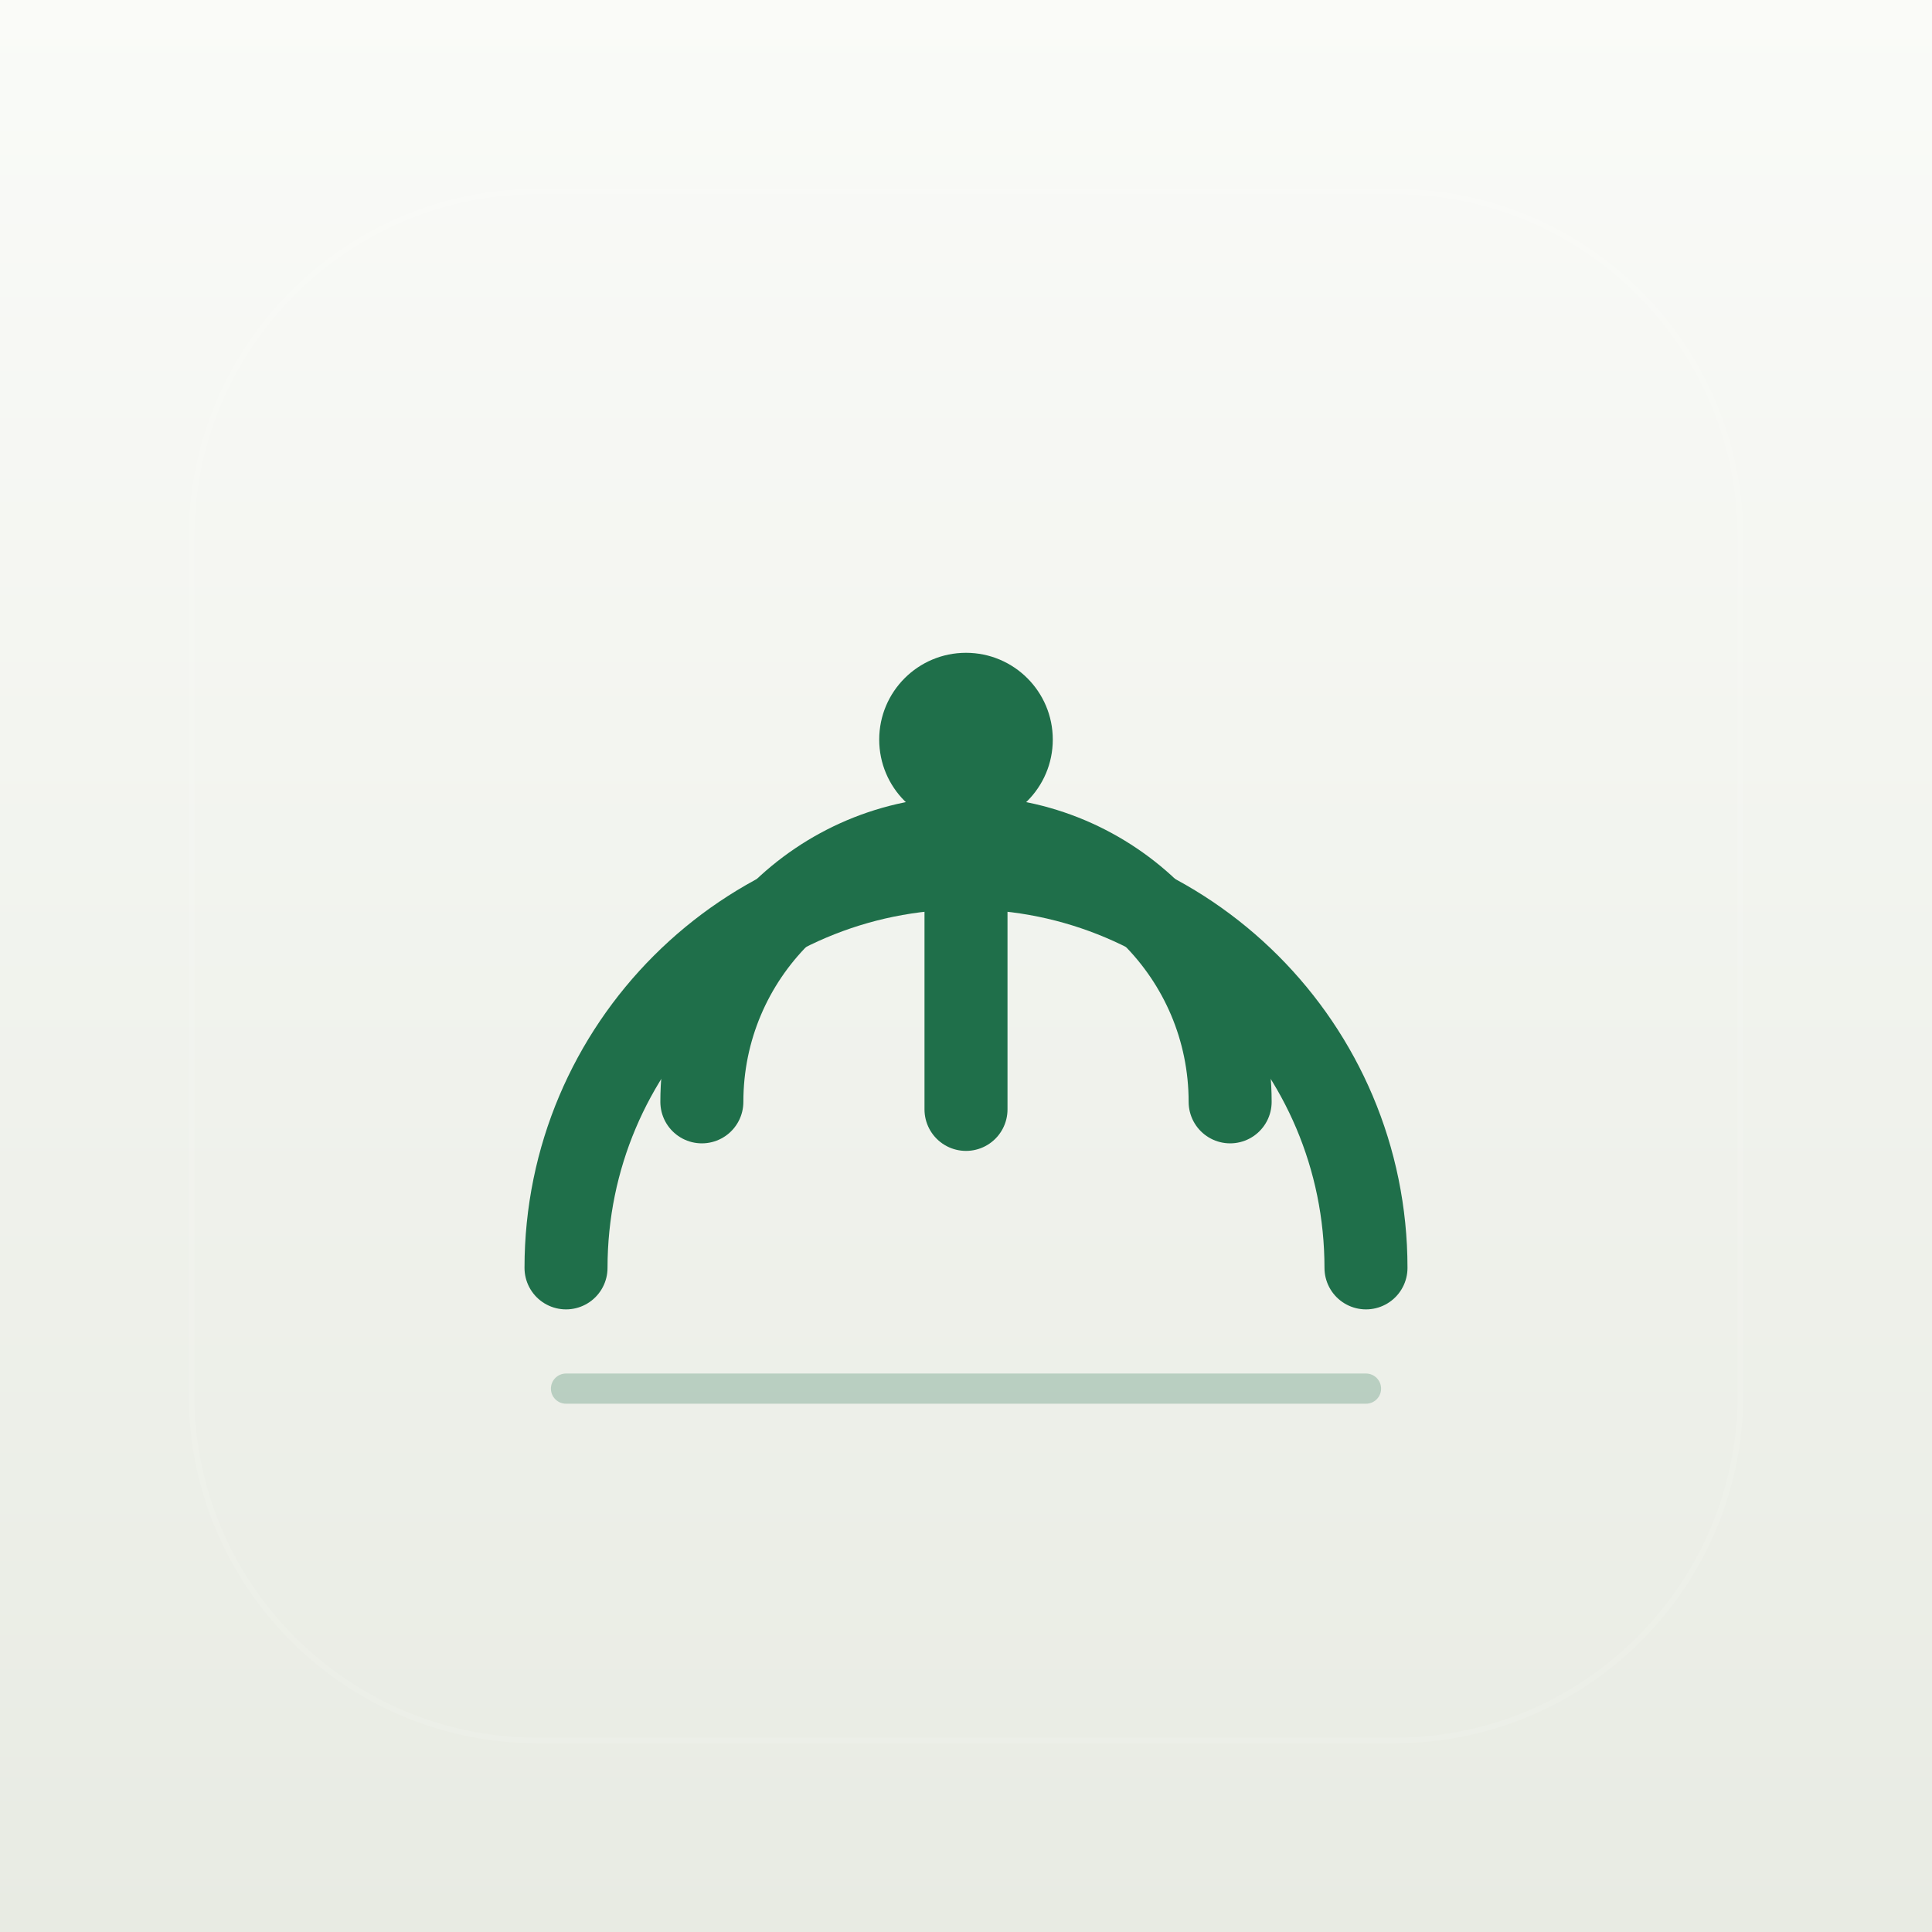
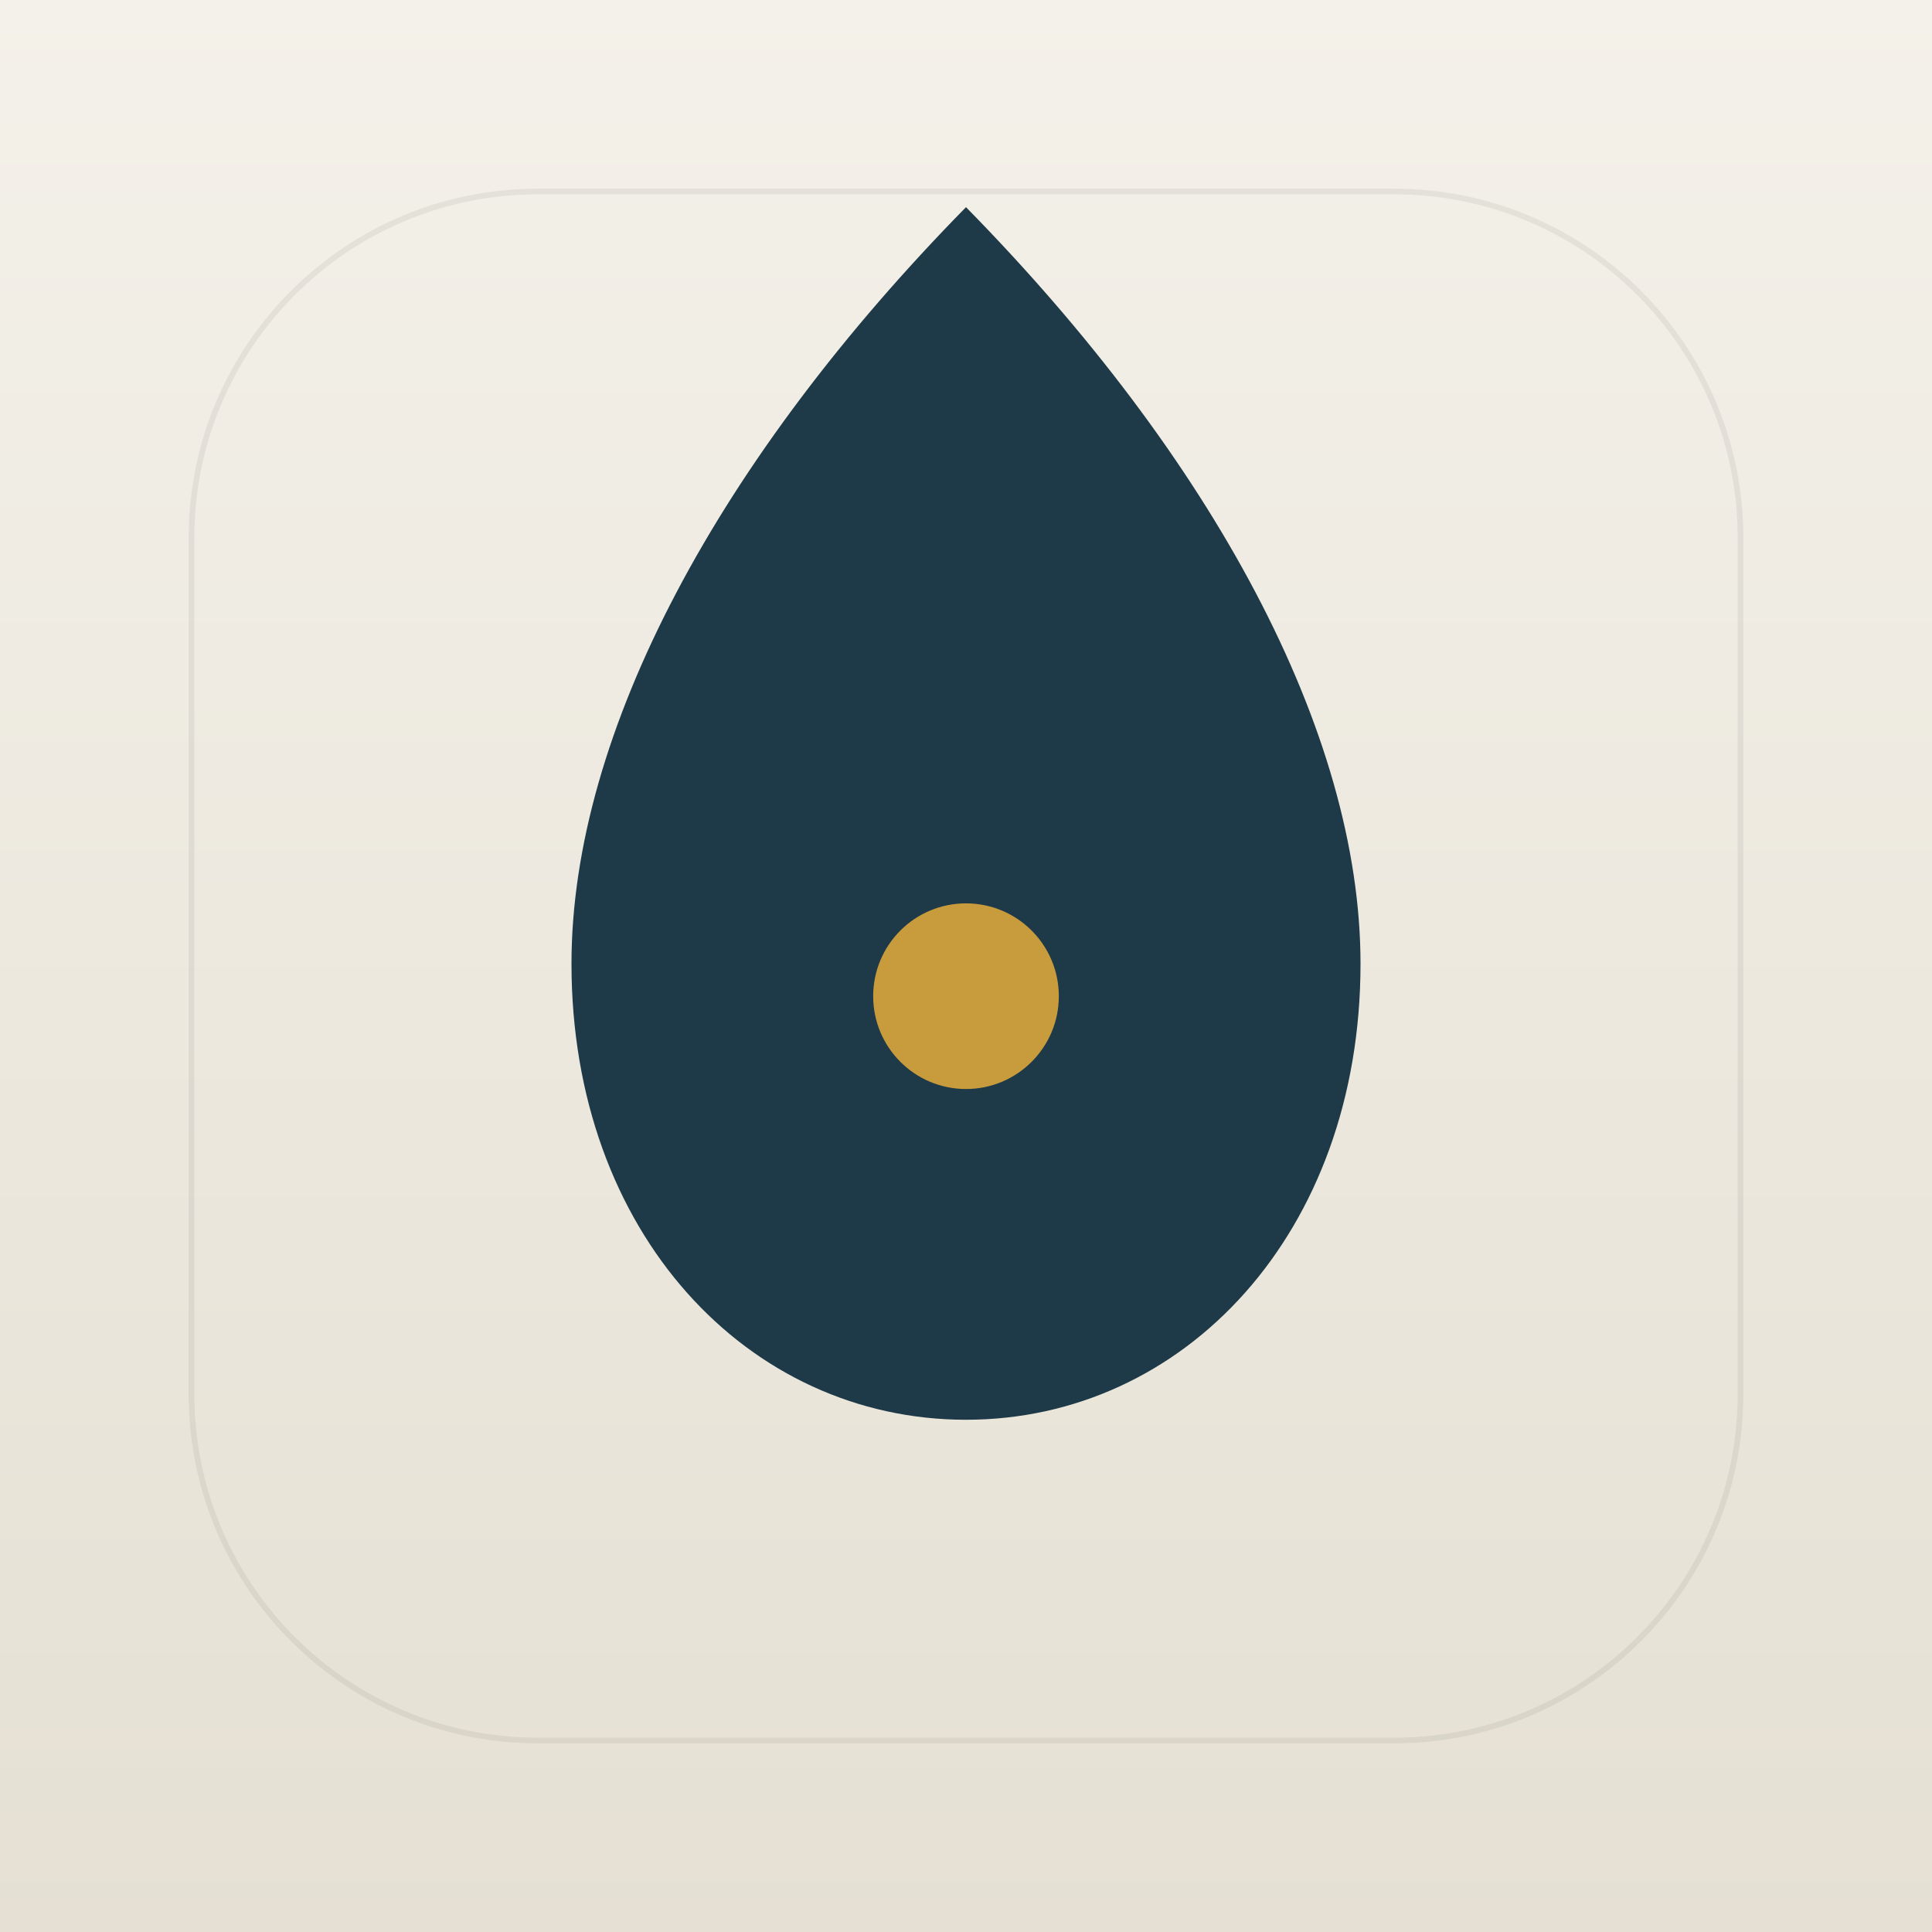
<svg xmlns="http://www.w3.org/2000/svg" viewBox="0 0 1024 1024">
  <defs>
    <linearGradient id="bg" x1="0" y1="0" x2="0" y2="1">
-       <stop offset="0" stop-color="#FAFBF8" />
-       <stop offset="1" stop-color="#E8EBE3" />
+       <stop offset="0" stop-color="#F4F1EA" />
+       <stop offset="1" stop-color="#E5E0D3" />
    </linearGradient>
    <clipPath id="tileClip">
      <rect x="100" y="100" width="824" height="824" rx="184" />
    </clipPath>
  </defs>
  <rect x="0" y="0" width="1024" height="1024" fill="url(#bg)" />
  <g clip-path="url(#tileClip)">
-     <g stroke="#1F6F4A" stroke-linecap="round" fill="none">
-       <path d="M 300 672 A 212 212 0 0 1 724 672" stroke-width="44" />
-       <path d="M 372 584 A 140 140 0 0 1 652 584" stroke-width="44" />
-       <path d="M 512 588 L 512 444" stroke-width="44" />
+     <g>
+       <path d="M 512 109.8 C 642.4 242.6 721.1 387.8 721.1 510.8 C 721.1 653.5 627.6 752.5 512 752.5 C 396.4 752.5 302.9 653.5 302.9 510.8 C 302.9 387.8 381.6 242.6 512 109.8 Z" fill="#1E3947" />
+       <circle cx="512" cy="528" r="49.2" fill="#C89B3C" />
    </g>
-     <circle cx="512" cy="392" r="46" fill="#1F6F4A" />
-     <path d="M 300 736 L 724 736" stroke="#1F6F4A" stroke-opacity="0.25" stroke-width="16" stroke-linecap="round" fill="none" />
  </g>
-   <rect x="101.5" y="101.5" width="821" height="821" rx="183.5" fill="none" stroke="#ffffff" stroke-opacity="0.10" stroke-width="3" />
+   <rect x="101.5" y="101.5" width="821" height="821" rx="183.5" fill="none" stroke="#000000" stroke-opacity="0.06" stroke-width="3" />
</svg>
